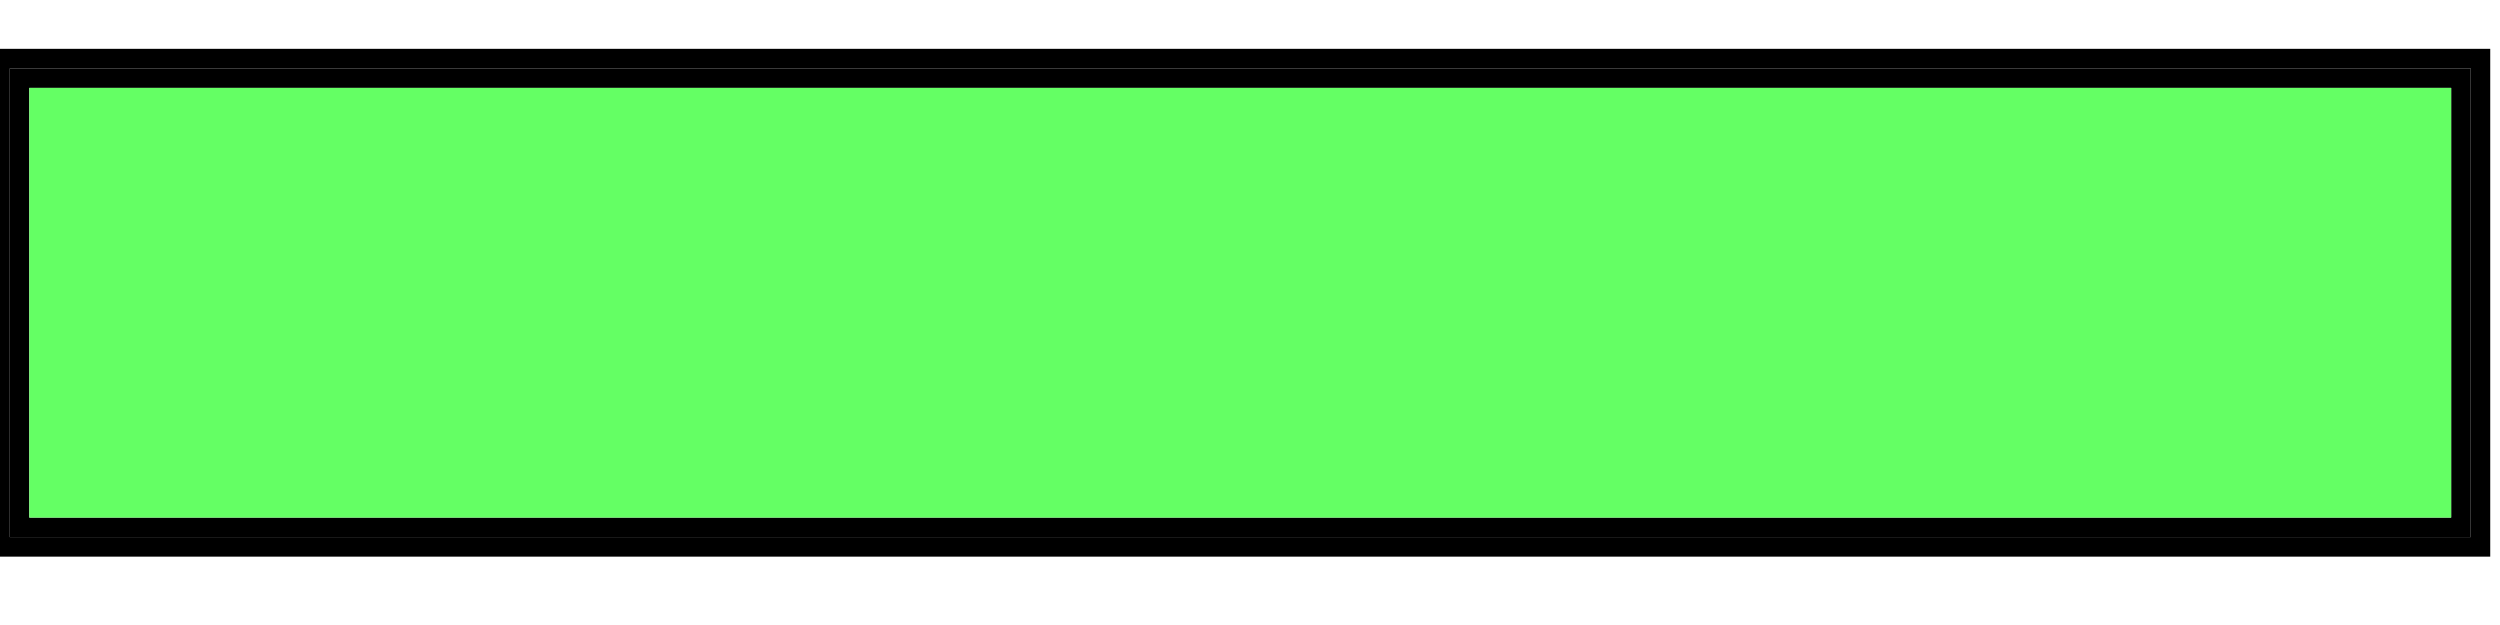
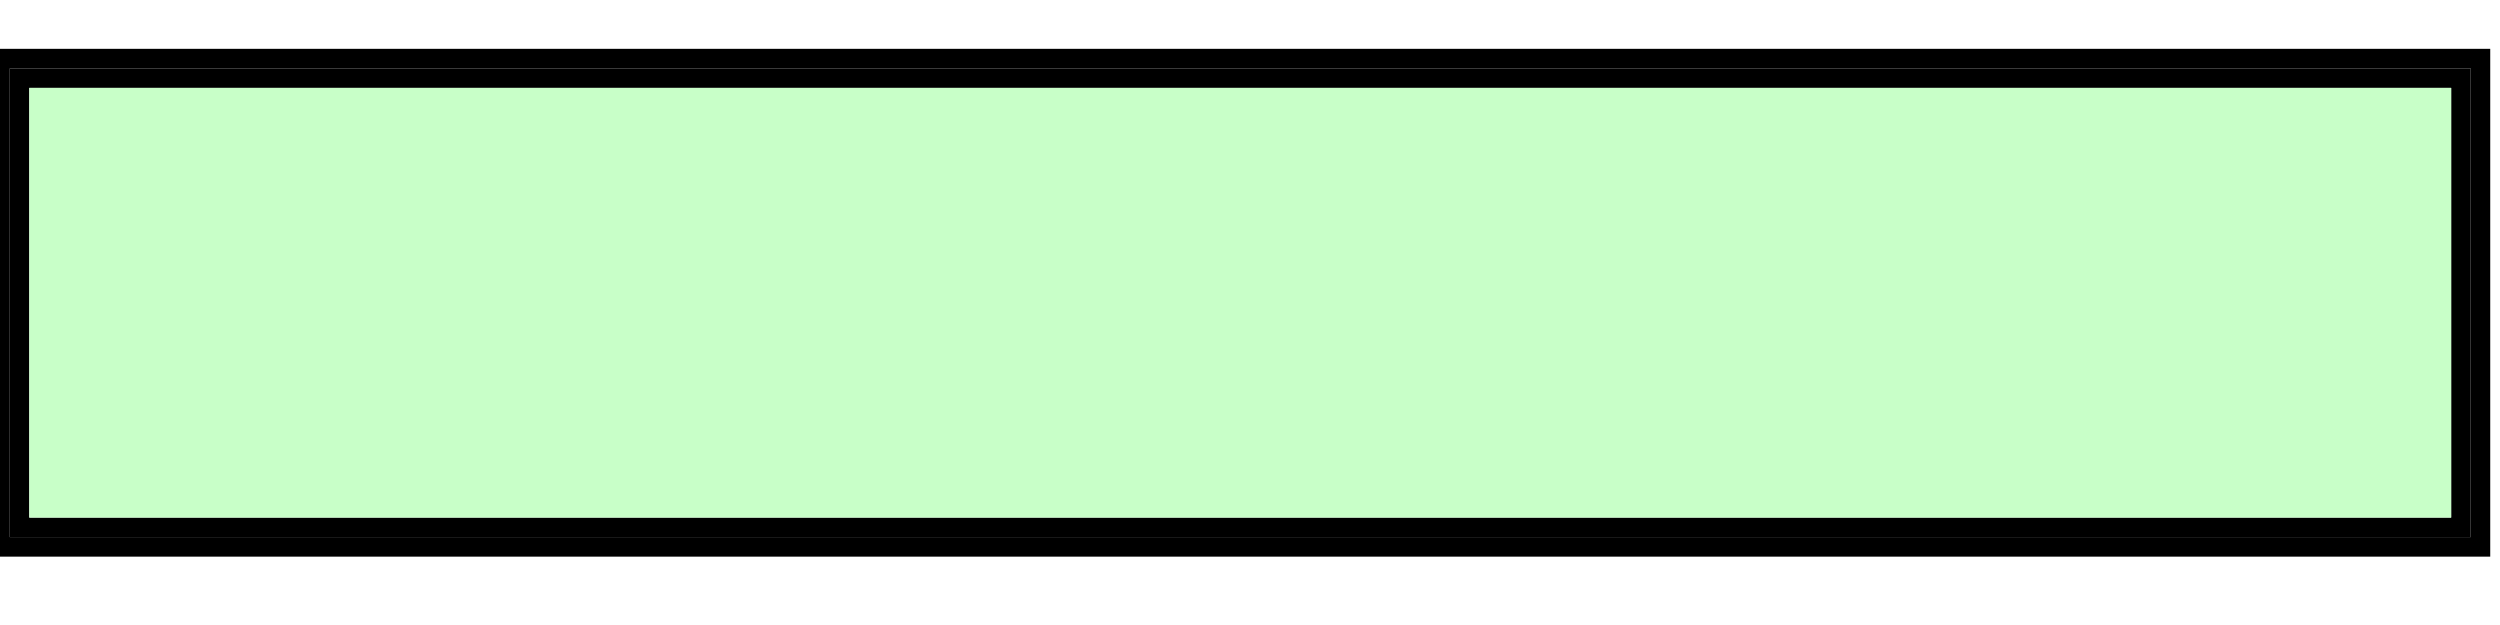
<svg width="128" height="32">
  <g>
    <path stroke="rgb(0,0,0)" fill="none" d="M 0,3 L 127,3 L 127,28 L 0,28 z " />
    <path stroke="rgb(0,0,0)" fill="none" d="M 1,4 L 126,4 L 126,27 L 1,27 z " />
-     <path stroke="rgb(100,255,100)" fill="rgb(100,255,100)" d="M 2,5 L 125,5 L 125,26 L 2,26 z " />
+     <path stroke="rgb(200,255,200)" fill="rgb(200,255,200)" d="M 2,5 L 125,5 L 125,26 L 2,26 z " />
  </g>
</svg>
